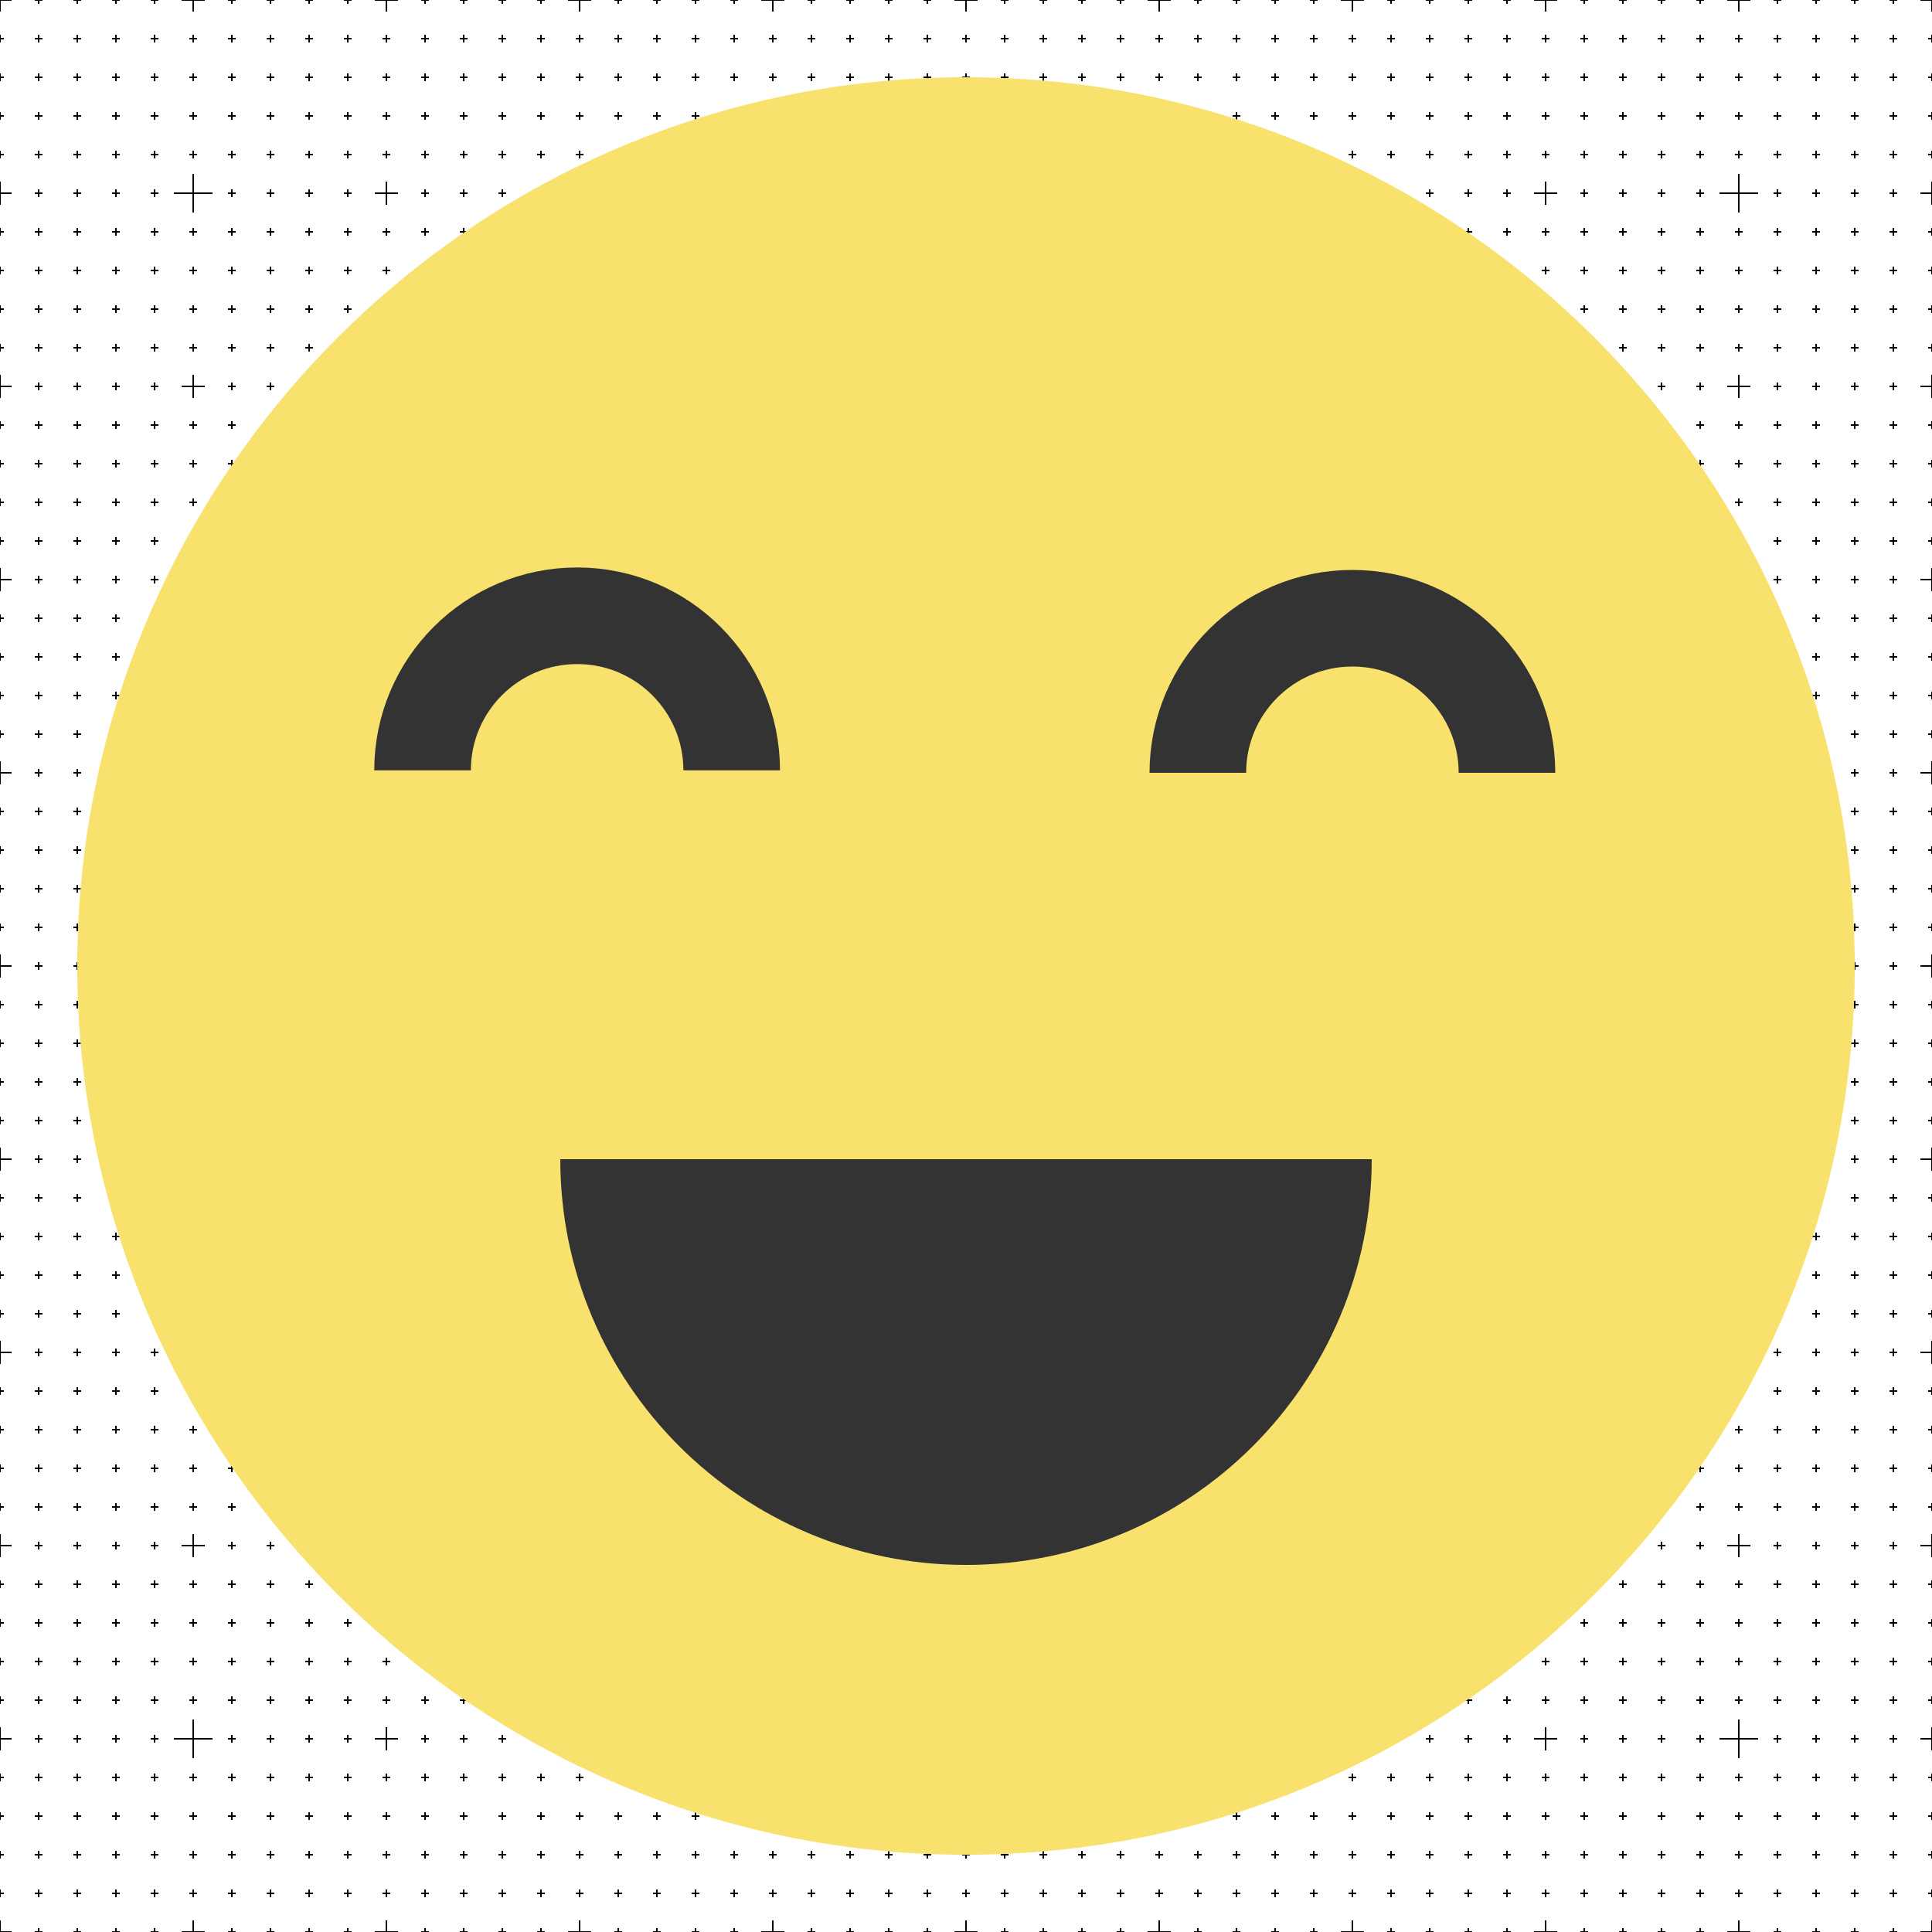
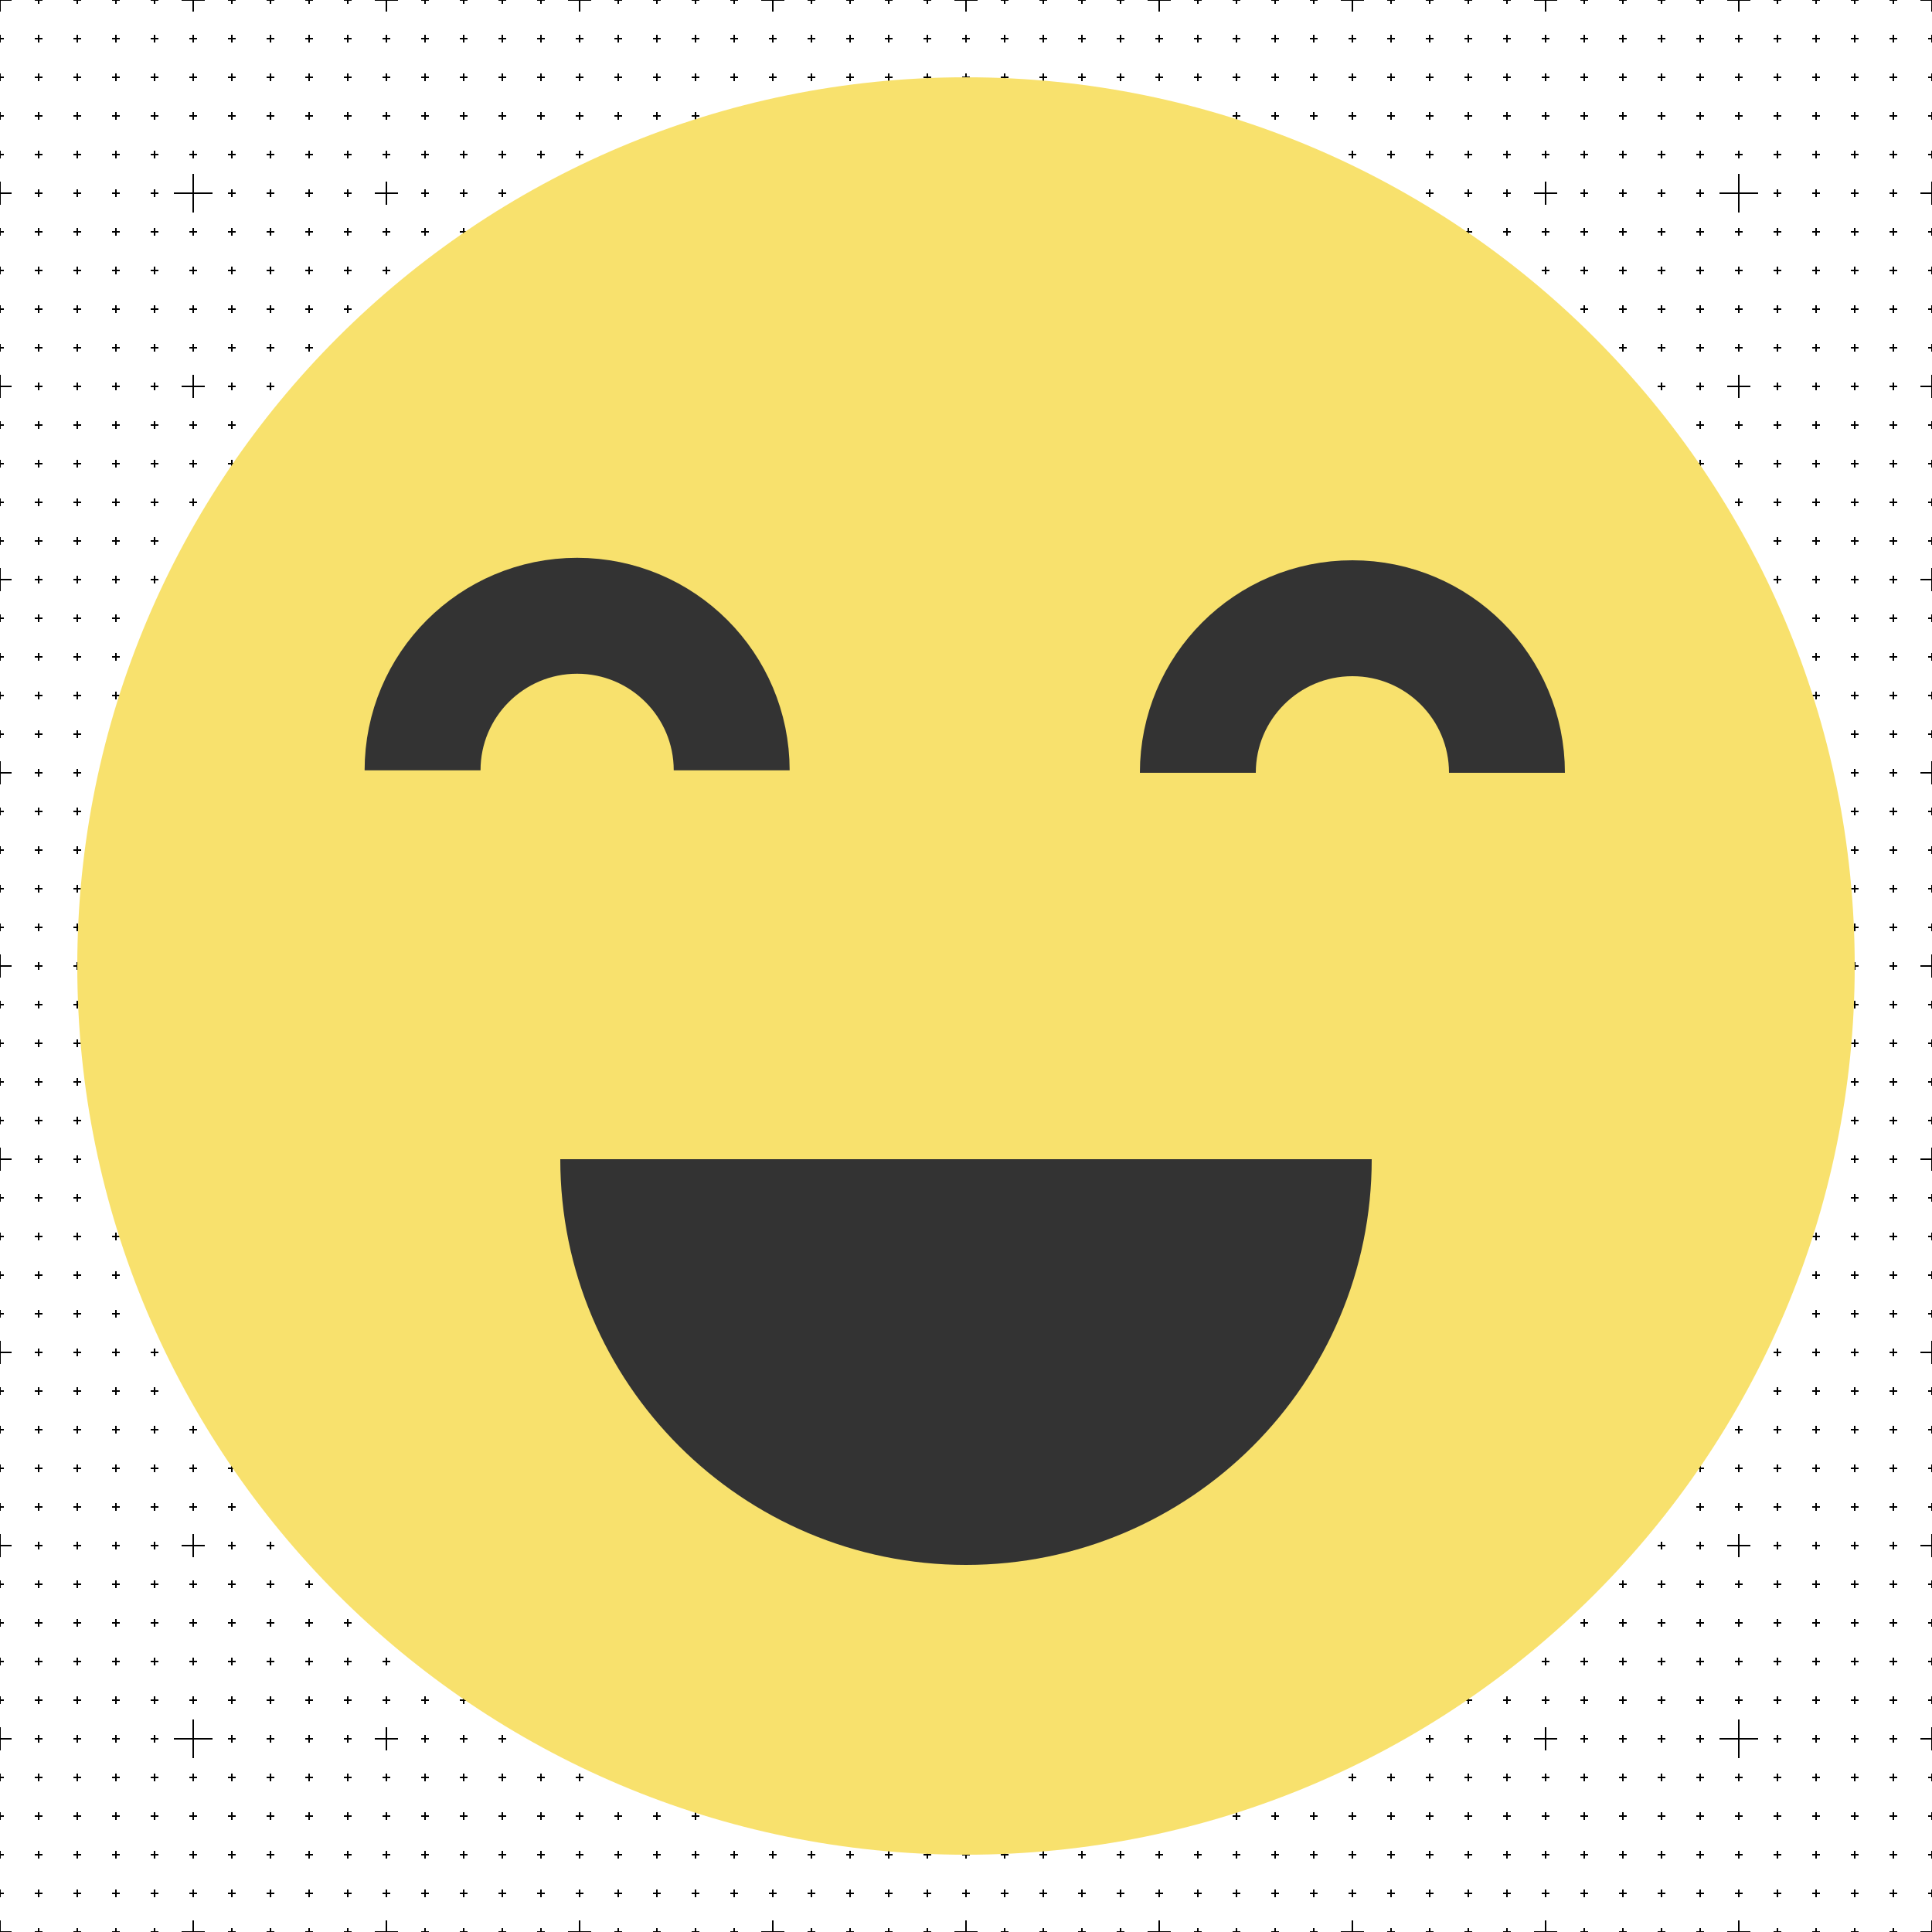
<svg xmlns="http://www.w3.org/2000/svg" width="50px" height="50px" viewBox="0 0 50 50" preserveAspectRatio="xMidYMid meet">
  <defs id="svgEditorDefs">
    <polygon id="svgEditorShapeDefs" fill="khaki" stroke="black" style="vector-effect: non-scaling-stroke; stroke-width: 1px;" />
    <pattern id="svgEditorGrid0" patternUnits="userSpaceOnUse" x="0" y="0" width="10" height="10" viewBox="0 0 10 10">
      <defs>
        <marker id="svgEditorGridMkCircle" viewBox="0 0 2 2" refX="1" refY="1" markerUnits="strokeWidth" markerWidth="2" markerHeight="2" orient="0deg">
          <circle cx="1" cy="1" r="1" style="fill:black;stroke:none;" />
        </marker>
        <marker id="svgEditorGridMkSquare" viewBox="0 0 2 2" refX="1" refY="1" markerUnits="strokeWidth" markerWidth="2" markerHeight="2" orient="0deg">
          <rect x="0" y="0" width="2" height="2" style="fill:black;stroke:none;" />
        </marker>
      </defs>
      <g marker-start="url(#svgEditorGridMkCircle)" marker-end="url(#svgEditorGridMkCircle)" marker-mid="url(#svgEditorGridMkCircle)" stroke="none">
        <path d="M0,0M10,0M10,10M0,10" stroke-width="0.4" />
        <path d="M5,0M0,5M5,5M10,5M5,10" stroke-width="0.2" />
        <g stroke-width="0.125">
          <path d="M1,0M2,0M3,0M4,0M6,0M7,0M8,0M9,0" />
          <path d="M0,1M1,1M2,1M3,1M4,1M5,1M6,1M7,1M8,1M9,1M10,1" />
          <path d="M0,2M1,2M2,2M3,2M4,2M5,2M6,2M7,2M8,2M9,2M10,2" />
          <path d="M0,3M1,3M2,3M3,3M4,3M5,3M6,3M7,3M8,3M9,3M10,3" />
          <path d="M0,4M1,4M2,4M3,4M4,4M5,4M6,4M7,4M8,4M9,4M10,4" />
          <path d="M1,5M2,5M3,5M4,5M6,5M7,5M8,5M9,5" />
          <path d="M0,6M1,6M2,6M3,6M4,6M5,6M6,6M7,6M8,6M9,6M10,6" />
          <path d="M0,7M1,7M2,7M3,7M4,7M5,7M6,7M7,7M8,7M9,7M10,7" />
          <path d="M0,8M1,8M2,8M3,8M4,8M5,8M6,8M7,8M8,8M9,8M10,8" />
          <path d="M0,9M1,9M2,9M3,9M4,9M5,9M6,9M7,9M8,9M9,9M10,9" />
          <path d="M1,10M2,10M3,10M4,10M6,10M7,10M8,10M9,10" />
        </g>
      </g>
    </pattern>
    <pattern id="svgEditorGrid1" patternUnits="userSpaceOnUse" x="0" y="0" width="10" height="10" viewBox="0 0 10 10">
      <g marker-start="url(#svgEditorGridMkSquare)" marker-end="url(#svgEditorGridMkSquare)" marker-mid="url(#svgEditorGridMkSquare)" stroke="none">
        <path d="M0,0M10,0M10,10M0,10" stroke-width="0.4" />
        <path d="M5,0M0,5M5,5M10,5M5,10" stroke-width="0.2" />
        <g stroke-width="0.125">
          <path d="M1,0M2,0M3,0M4,0M6,0M7,0M8,0M9,0" />
          <path d="M0,1M1,1M2,1M3,1M4,1M5,1M6,1M7,1M8,1M9,1M10,1" />
          <path d="M0,2M1,2M2,2M3,2M4,2M5,2M6,2M7,2M8,2M9,2M10,2" />
          <path d="M0,3M1,3M2,3M3,3M4,3M5,3M6,3M7,3M8,3M9,3M10,3" />
          <path d="M0,4M1,4M2,4M3,4M4,4M5,4M6,4M7,4M8,4M9,4M10,4" />
          <path d="M1,5M2,5M3,5M4,5M6,5M7,5M8,5M9,5" />
          <path d="M0,6M1,6M2,6M3,6M4,6M5,6M6,6M7,6M8,6M9,6M10,6" />
          <path d="M0,7M1,7M2,7M3,7M4,7M5,7M6,7M7,7M8,7M9,7M10,7" />
          <path d="M0,8M1,8M2,8M3,8M4,8M5,8M6,8M7,8M8,8M9,8M10,8" />
          <path d="M0,9M1,9M2,9M3,9M4,9M5,9M6,9M7,9M8,9M9,9M10,9" />
          <path d="M1,10M2,10M3,10M4,10M6,10M7,10M8,10M9,10" />
        </g>
      </g>
    </pattern>
    <pattern id="svgEditorGrid2" patternUnits="userSpaceOnUse" x="25" y="25" width="10" height="10" viewBox="0 0 10 10">
      <g style="fill:none;stroke:black;stroke-width:0.4" transform="scale(0.1)">
	     troisieme niveau 10 1 
	     <g style="stroke-dasharray:2 8;">
          <path d="M-1 0 h102 M-1 10 h102 M-1 20 h102 M-1 30 h102 M-1 40 h102 M-1 50 h102 M-1 60 h102 M-1 70 h102 M-1 80 h102 M-1 90 h102 M-1 100 h102" />
          <path d="M0-1 v102 M10-1 v102 M20-1 v102 M30-1 v102 M40-1 v102 M50 -1 v102 M60-1 v102 M70-1 v102 M80-1 v102 M90-1 v102 M100-1 v102" />
        </g>
	      deuxieme niveau 50/3 
	     <g style="stroke-dasharray:6 44;">
          <path d="M-3 0 h106 M-3 50 h106 M-3 100 h106" />
          <path d="M0-3 v106 M50-3 v106 M100-3 v106" />
        </g>
	      premier niveau 100/5 
	      <g style="stroke-dasharray:10 90;">
          <path d="M-5 0 h110 M-5 100 h110" />
          <path d="M0-5 v119 M100-5 v110" />
        </g>
      </g>
    </pattern>
  </defs>
  <rect id="svgEditorBackground" x="0" y="0" width="50" height="50" style="stroke: none;" fill="url(&quot;#svgEditorGrid2&quot;)" />
  <circle id="e1_circle" cx="25" cy="25" style="stroke-width: 1px; stroke: none;" r="23" fill="#f8e16d" />
  <path d="M16,30a9,9,0,0,0,18,0" stroke="#333333" id="e5_circleArc" style="stroke-width: 3px;" fill="#333333" />
-   <path d="M31,20a4,4,0,0,1,8,0" stroke="#333333" id="e8_circleArc" style="fill: none; stroke-width: 2.5px;" />
-   <path d="M10.936,19.936a4,4,0,0,1,8,0" stroke="#333333" id="e3_circleArc" style="fill: none; stroke-width: 2.5px;" />
+   <path d="M31,20a4,4,0,0,1,8,0" stroke="#333333" id="e8_circleArc" style="fill: none; stroke-width: 3px;" />
+   <path d="M10.936,19.936a4,4,0,0,1,8,0" stroke="#333333" id="e3_circleArc" style="fill: none; stroke-width: 3px;" />
</svg>
